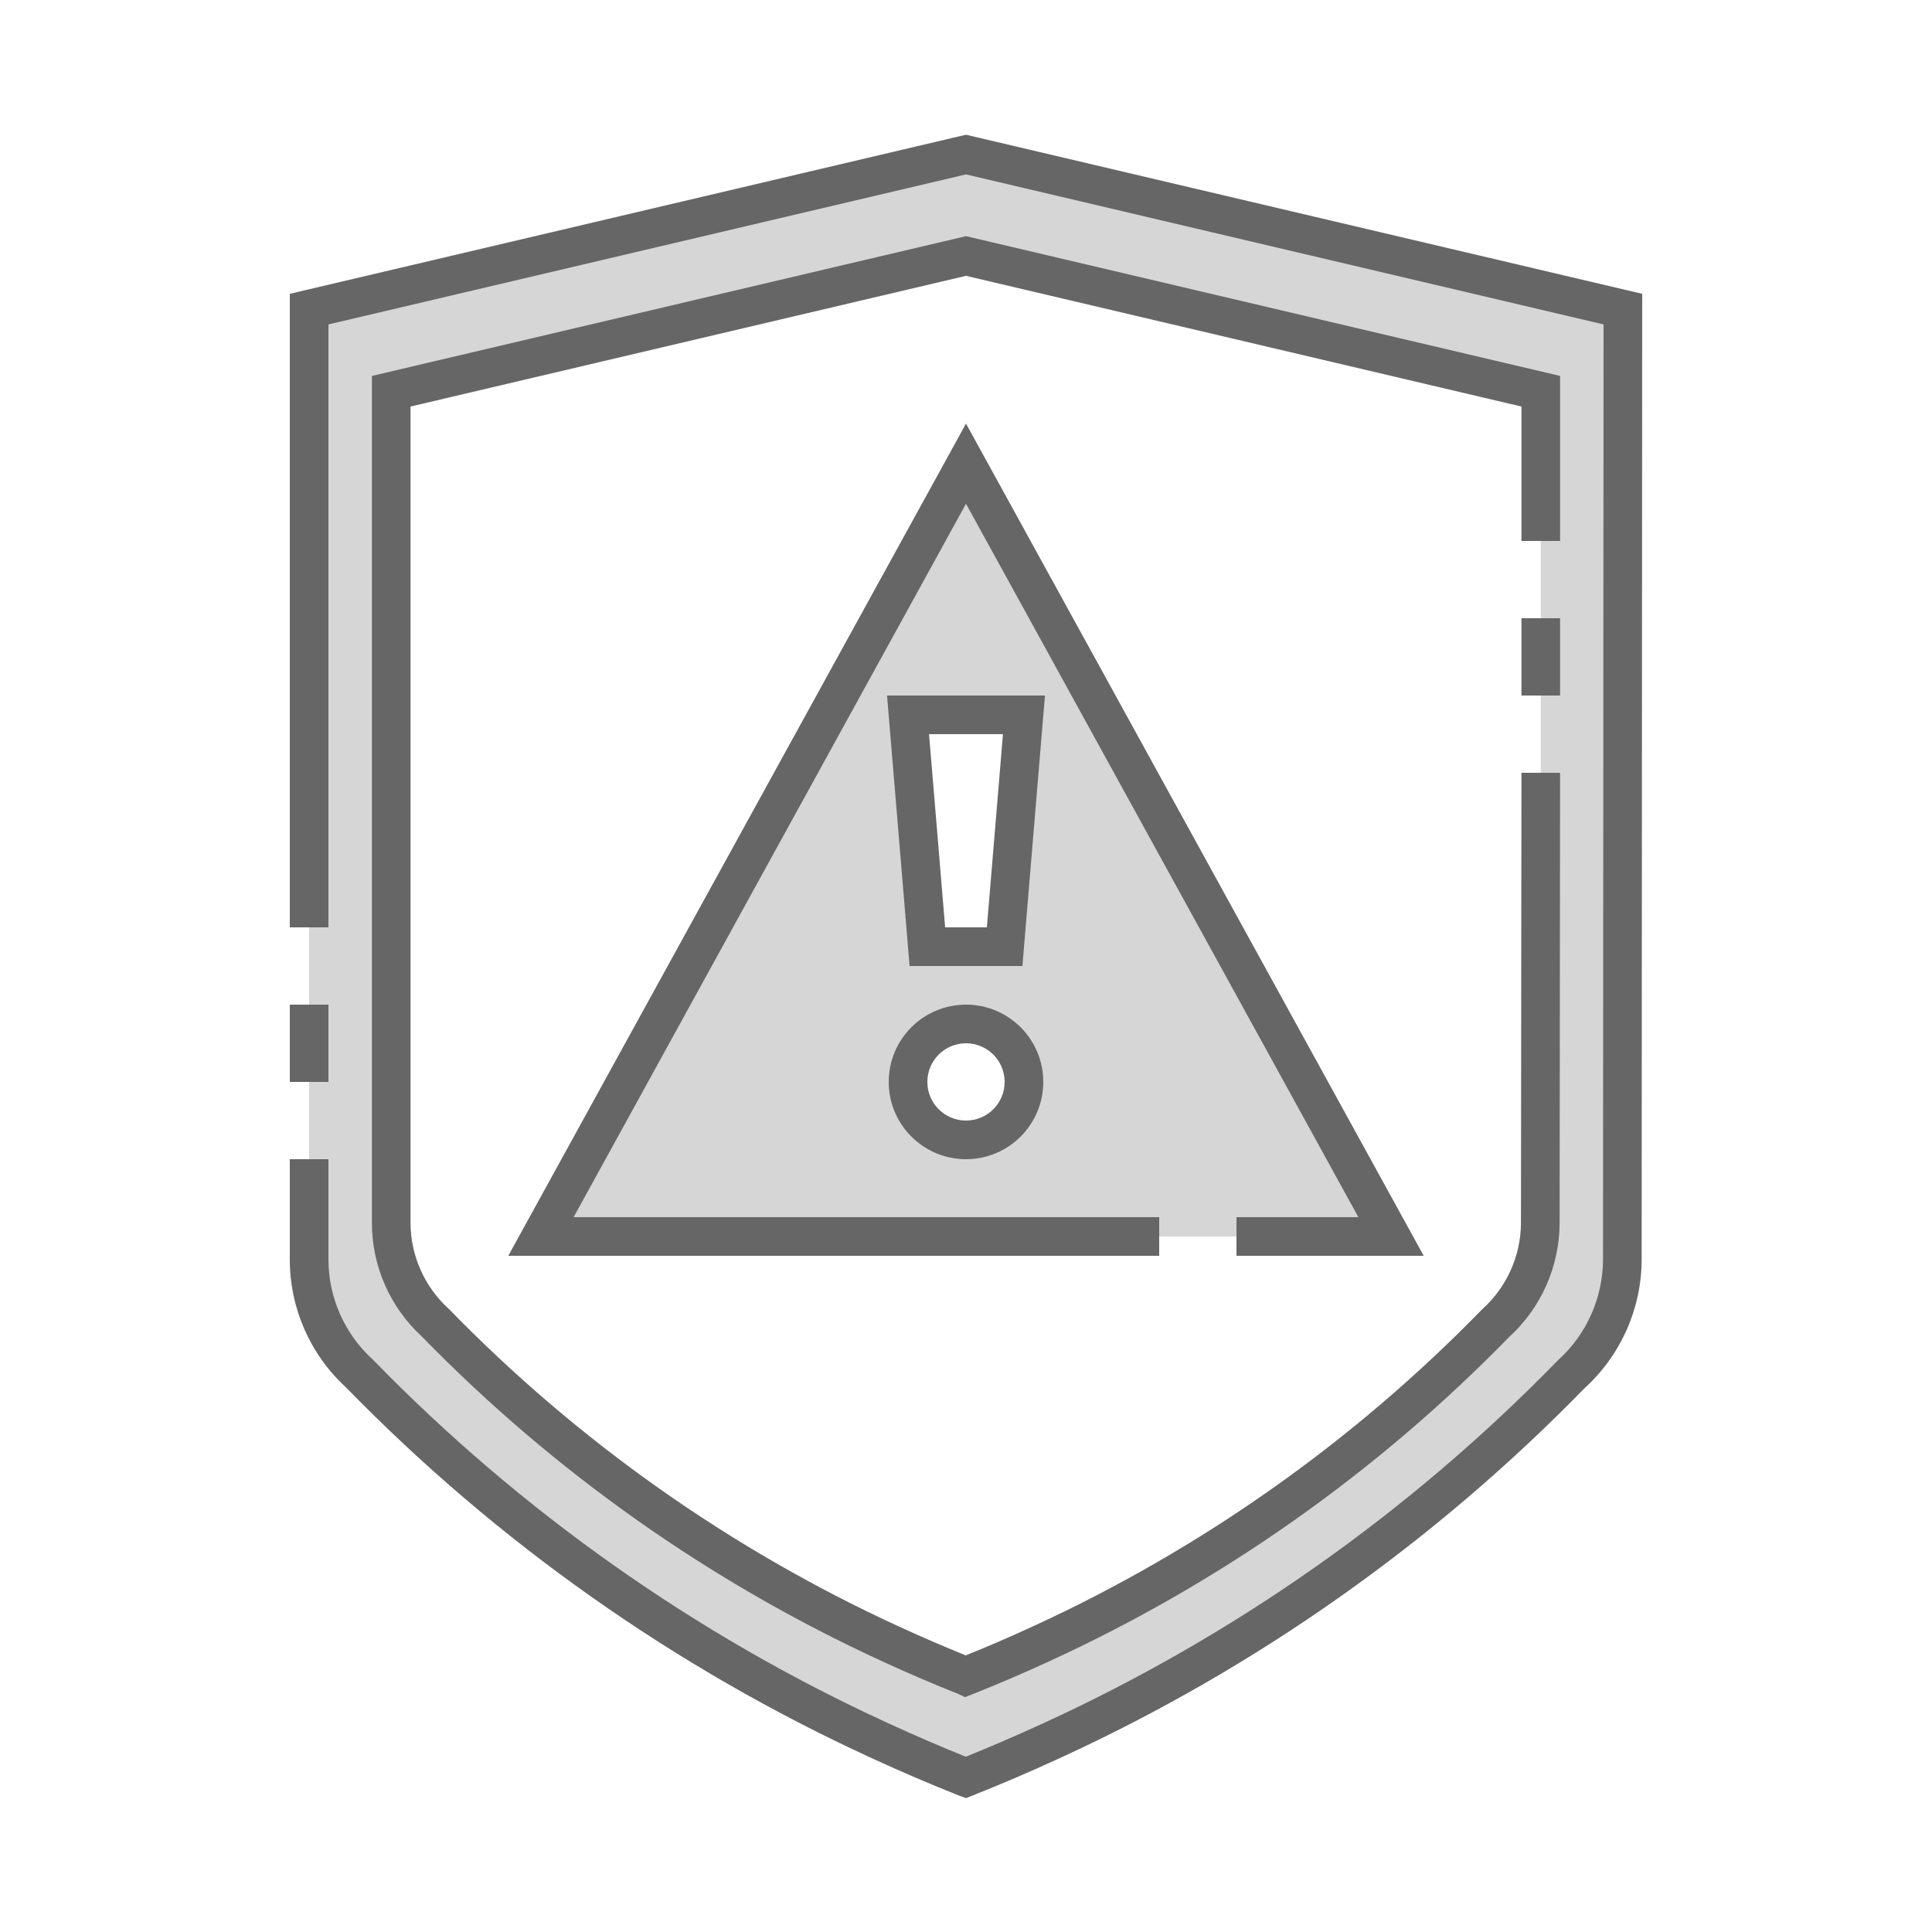
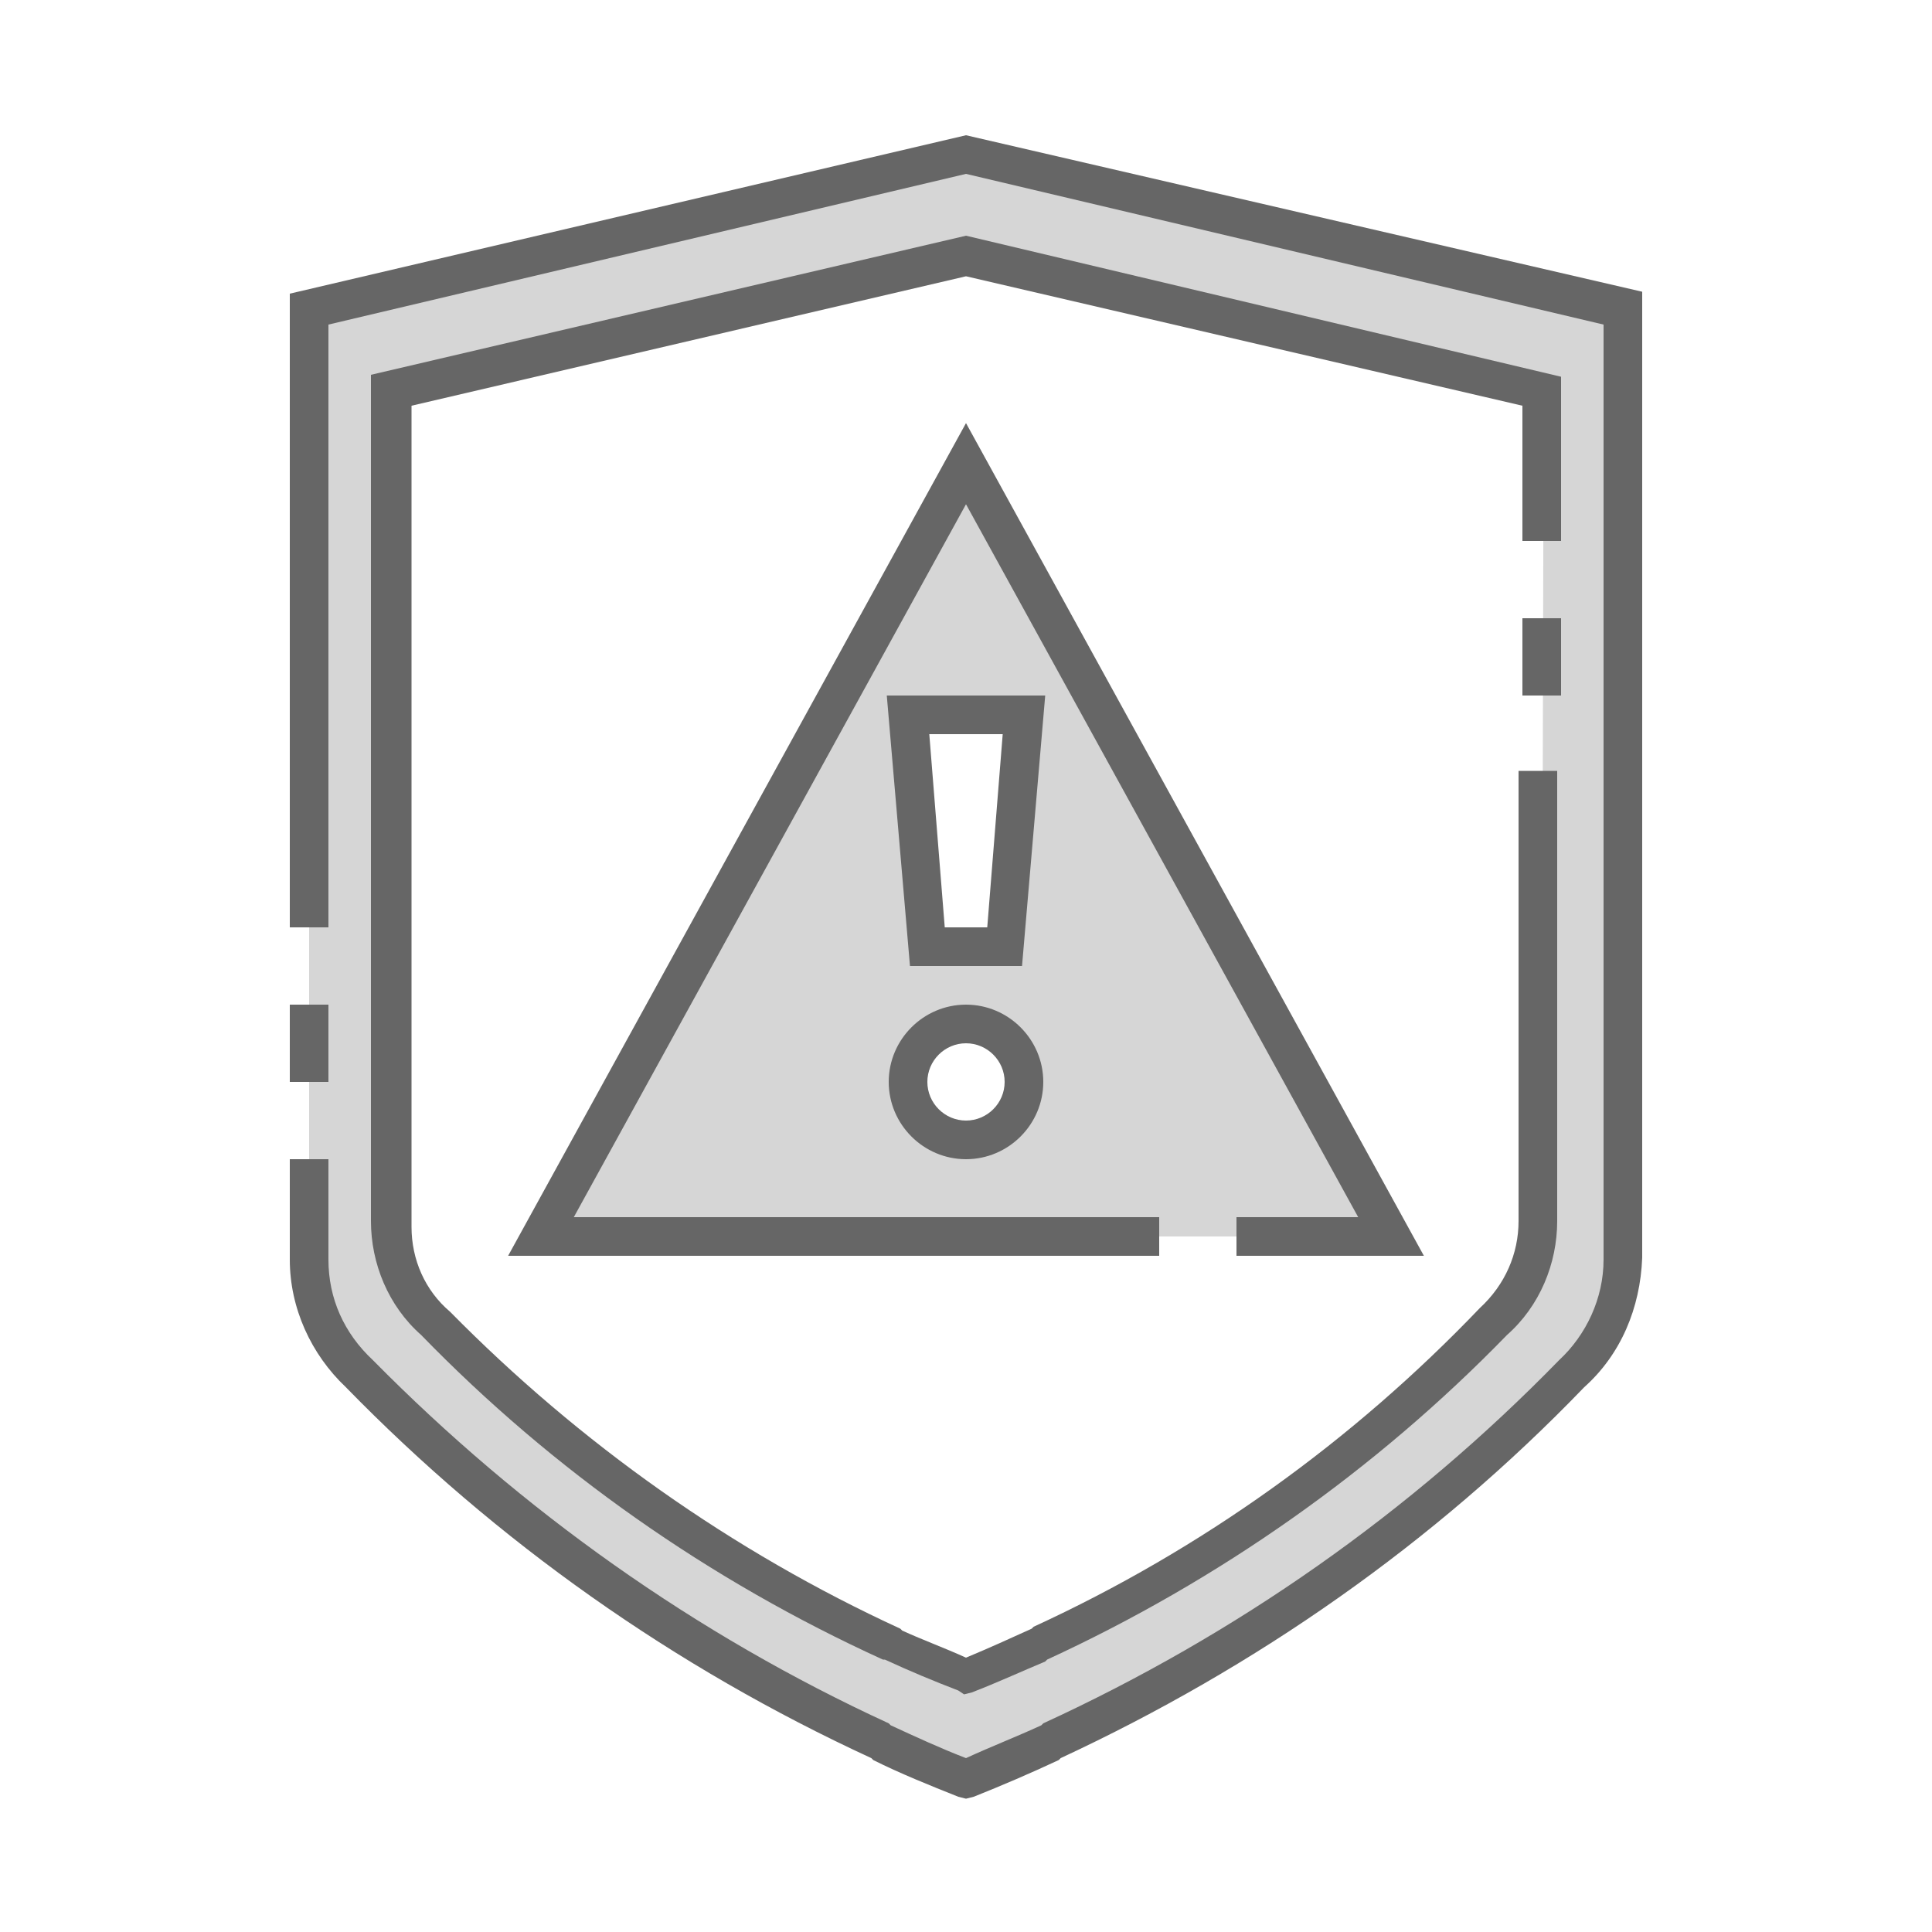
- <svg xmlns="http://www.w3.org/2000/svg" id="ic_empty_error" width="100" height="100" viewBox="0 0 100 100">
-   <defs>
-     <style type="text/css">
-             .cls-1{fill:#d6d6d6}.cls-2{fill:#666}.cls-3{fill:none}
-         </style>
-   </defs>
-   <g id="Group_9068" data-name="Group 9068">
-     <g id="Group_9066" data-name="Group 9066">
-       <path id="Path_19016" d="M50 24L28 64h44zm3 13l-1 12h-4l-1-12zm-3 22a3 3 0 1 1 3-3 3 3 0 0 1-3 3z" class="cls-1" data-name="Path 19016" />
-       <path id="Path_19017" d="M50 8l-34 8v49.2a7.971 7.971 0 0 0 2.626 5.914A90.266 90.266 0 0 0 45.532 90.1l.134.061a89.104 89.104 0 0 0 4.305 1.844l.015-.006L50 92a92.202 92.202 0 0 0 4.305-1.844l.135-.061a90.274 90.274 0 0 0 26.905-18.981 7.967 7.967 0 0 0 2.626-5.914V64H84V16zm29.75 54.25h-.025v1.05a6.973 6.973 0 0 1-2.3 5.175 78.987 78.987 0 0 1-23.54 16.608l-.118.053A80.007 80.007 0 0 1 50 86.75h-.025a76.015 76.015 0 0 1-3.767-1.614l-.118-.053a78.987 78.987 0 0 1-23.542-16.608 6.973 6.973 0 0 1-2.3-5.175V20.25l29.75-7 29.75 7z" class="cls-1" data-name="Path 19017" />
+ <svg xmlns="http://www.w3.org/2000/svg" version="1.1" id="ic_empty_error" x="0px" y="0px" viewBox="0 0 100 100" style="enable-background:new 0 0 100 100;" xml:space="preserve">
+   <style type="text/css">
+ 	.st0{fill:#D6D6D6;}
+ 	.st1{fill:#666666;}
+ 	.st2{fill:none;}
+ </style>
+   <g id="Group_9068">
+     <g id="Group_9066">
+       <path id="Path_19016" class="st0" d="M50,24L28,64h44L50,24z M53,37l-1,12h-4l-1-12H53z M50,59c-1.7,0-3-1.3-3-3s1.3-3,3-3    s3,1.3,3,3S51.7,59,50,59z" />
+       <path id="Path_19017" class="st0" d="M50,8l-34,8v49.2c0,2.3,1,4.4,2.6,5.9c7.7,7.9,16.8,14.4,26.9,19l0.1,0.1    c1.4,0.7,2.9,1.3,4.3,1.8l0,0l0,0c1.5-0.6,2.9-1.2,4.3-1.8l0.1-0.1c10.1-4.6,19.2-11.1,26.9-19c1.7-1.5,2.6-3.7,2.6-5.9V64h0V16    L50,8z M79.8,62.2L79.8,62.2l0,1c0,2-0.8,3.9-2.3,5.2C70.7,75.4,62.7,81,53.9,85.1l-0.1,0.1c-1.2,0.6-2.5,1.1-3.8,1.6h0    c-1.3-0.5-2.5-1-3.8-1.6l-0.1-0.1c-8.8-4-16.8-9.7-23.5-16.6c-1.5-1.3-2.3-3.2-2.3-5.2v-43l29.8-7l29.8,7L79.8,62.2z" />
    </g>
-     <g id="Group_9067" data-name="Group 9067">
-       <path id="Path_19018" d="M50 6.973l-35 8.235V48h2V16.792l33-7.765 33 7.765-.028 48.408a7.054 7.054 0 0 1-2.341 5.215 88.89 88.89 0 0 1-26.607 18.77l-.134.061a99.651 99.651 0 0 1-3.9 1.683l-.015-.006a92.604 92.604 0 0 1-3.89-1.678l-.133-.06A89.008 89.008 0 0 1 19.3 70.374 7.011 7.011 0 0 1 17 65.2V60h-2v5.2a8.98 8.98 0 0 0 2.91 6.613A90.918 90.918 0 0 0 45.116 91l.135.061a91.962 91.962 0 0 0 4.353 1.865l.393.145.37-.145a91.381 91.381 0 0 0 4.353-1.865l.136-.061a90.8 90.8 0 0 0 27.163-19.15 9.018 9.018 0 0 0 2.953-6.65L85 15.208z" class="cls-2" data-name="Path 19018" />
-       <path id="Rectangle_4728" d="M0 0h2v4H0z" class="cls-2" data-name="Rectangle 4728" transform="translate(15 52)" />
-       <path id="Path_19019" d="M64 65h9.691L50 21.925 26.309 65H60v-2H29.691L50 26.075 70.309 63H64z" class="cls-2" data-name="Path 19019" />
-       <path id="Path_19020" d="M45.913 36l1.167 14h5.84l1.167-14zm5.167 12h-2.16l-.833-10h3.826z" class="cls-2" data-name="Path 19020" />
-       <path id="Path_19021" d="M50 52a4 4 0 1 0 4 4 4 4 0 0 0-4-4zm0 6a2 2 0 1 1 2-2 2 2 0 0 1-2 2z" class="cls-2" data-name="Path 19021" />
-       <path id="Rectangle_4729" d="M0 0h2v4H0z" class="cls-2" data-name="Rectangle 4729" transform="translate(78.75 32)" />
-       <path id="Path_19022" d="M80.75 19.458L50 12.223l-30.75 7.235V63.3a7.978 7.978 0 0 0 2.582 5.874A79.721 79.721 0 0 0 45.687 86l.106.048a79.3 79.3 0 0 0 3.814 1.634l.345.163.04-.016.373-.148a78.84 78.84 0 0 0 3.821-1.637l.115-.052A79.573 79.573 0 0 0 78.1 69.215a8.013 8.013 0 0 0 2.625-5.915L80.75 40h-2l-.025 23.3a6.043 6.043 0 0 1-2.014 4.475 77.647 77.647 0 0 1-23.236 16.4l-.123.056a77.663 77.663 0 0 1-3.365 1.452 79.162 79.162 0 0 1-3.35-1.446l-.13-.059a77.757 77.757 0 0 1-23.286-16.44A6.007 6.007 0 0 1 21.25 63.3V21.042L50 14.277l28.75 6.765V28h2z" class="cls-2" data-name="Path 19022" />
+     <g id="Group_9067">
+       <path id="Path_19018" class="st1" d="M50,7l-35,8.2V48h2V16.8L50,9l33,7.8l0,48.4c0,2-0.9,3.9-2.3,5.2C73,78.3,64,84.6,54,89.2    l-0.1,0.1c-1.3,0.6-2.6,1.1-3.9,1.7l0,0c-1.3-0.5-2.6-1.1-3.9-1.7L46,89.2c-10-4.6-19-11-26.7-18.8C17.8,69,17,67.2,17,65.2V60h-2    v5.2c0,2.5,1.1,4.9,2.9,6.6c7.8,8,17,14.5,27.2,19.2l0.1,0.1c1.4,0.7,2.9,1.3,4.4,1.9l0.4,0.1l0.4-0.1c1.5-0.6,2.9-1.2,4.4-1.9    l0.1-0.1C65,86.3,74.2,79.9,82,71.8c1.9-1.7,2.9-4.1,3-6.7l0-50L50,7z" />
+       <path id="Rectangle_4728" class="st1" d="M15,52h2v4h-2V52z" />
+       <path id="Path_19019" class="st1" d="M64,65h9.7L50,21.9L26.3,65H60v-2H29.7L50,26.1L70.3,63H64V65z" />
+       <path id="Path_19020" class="st1" d="M45.9,36l1.2,14h5.8l1.2-14H45.9z M51.1,48h-2.2l-0.8-10h3.8L51.1,48z" />
+       <path id="Path_19021" class="st1" d="M50,52c-2.2,0-4,1.8-4,4s1.8,4,4,4s4-1.8,4-4S52.2,52,50,52z M50,58c-1.1,0-2-0.9-2-2    s0.9-2,2-2s2,0.9,2,2S51.1,58,50,58z" />
+       <path id="Rectangle_4729" class="st1" d="M78.8,32h2v4h-2V32z" />
+       <path id="Path_19022" class="st1" d="M80.8,19.5L50,12.2l-30.8,7.2v43.8c0,2.2,0.9,4.4,2.6,5.9c6.8,7,14.9,12.7,23.9,16.8l0.1,0    c1.3,0.6,2.5,1.1,3.8,1.6l0.3,0.2l0,0l0.4-0.1c1.3-0.5,2.6-1.1,3.8-1.6l0.1-0.1c8.9-4.1,17-9.8,23.8-16.8c1.7-1.5,2.6-3.7,2.6-5.9    l0-23.3h-2l0,23.3c0,1.7-0.7,3.3-2,4.5C70,74.6,62.2,80.2,53.5,84.2l-0.1,0.1c-1.1,0.5-2.2,1-3.4,1.5c-1.1-0.5-2.2-0.9-3.3-1.4    l-0.1-0.1c-8.7-4-16.6-9.6-23.3-16.4c-1.3-1.1-2-2.7-2-4.4V21L50,14.3L78.8,21v7h2V19.5z" />
    </g>
  </g>
-   <path id="Rectangle_4730" d="M0 0h100v100H0z" class="cls-3" data-name="Rectangle 4730" />
+   <path id="Rectangle_4730" class="st2" d="M0,0h100v100H0V0z" />
</svg>
